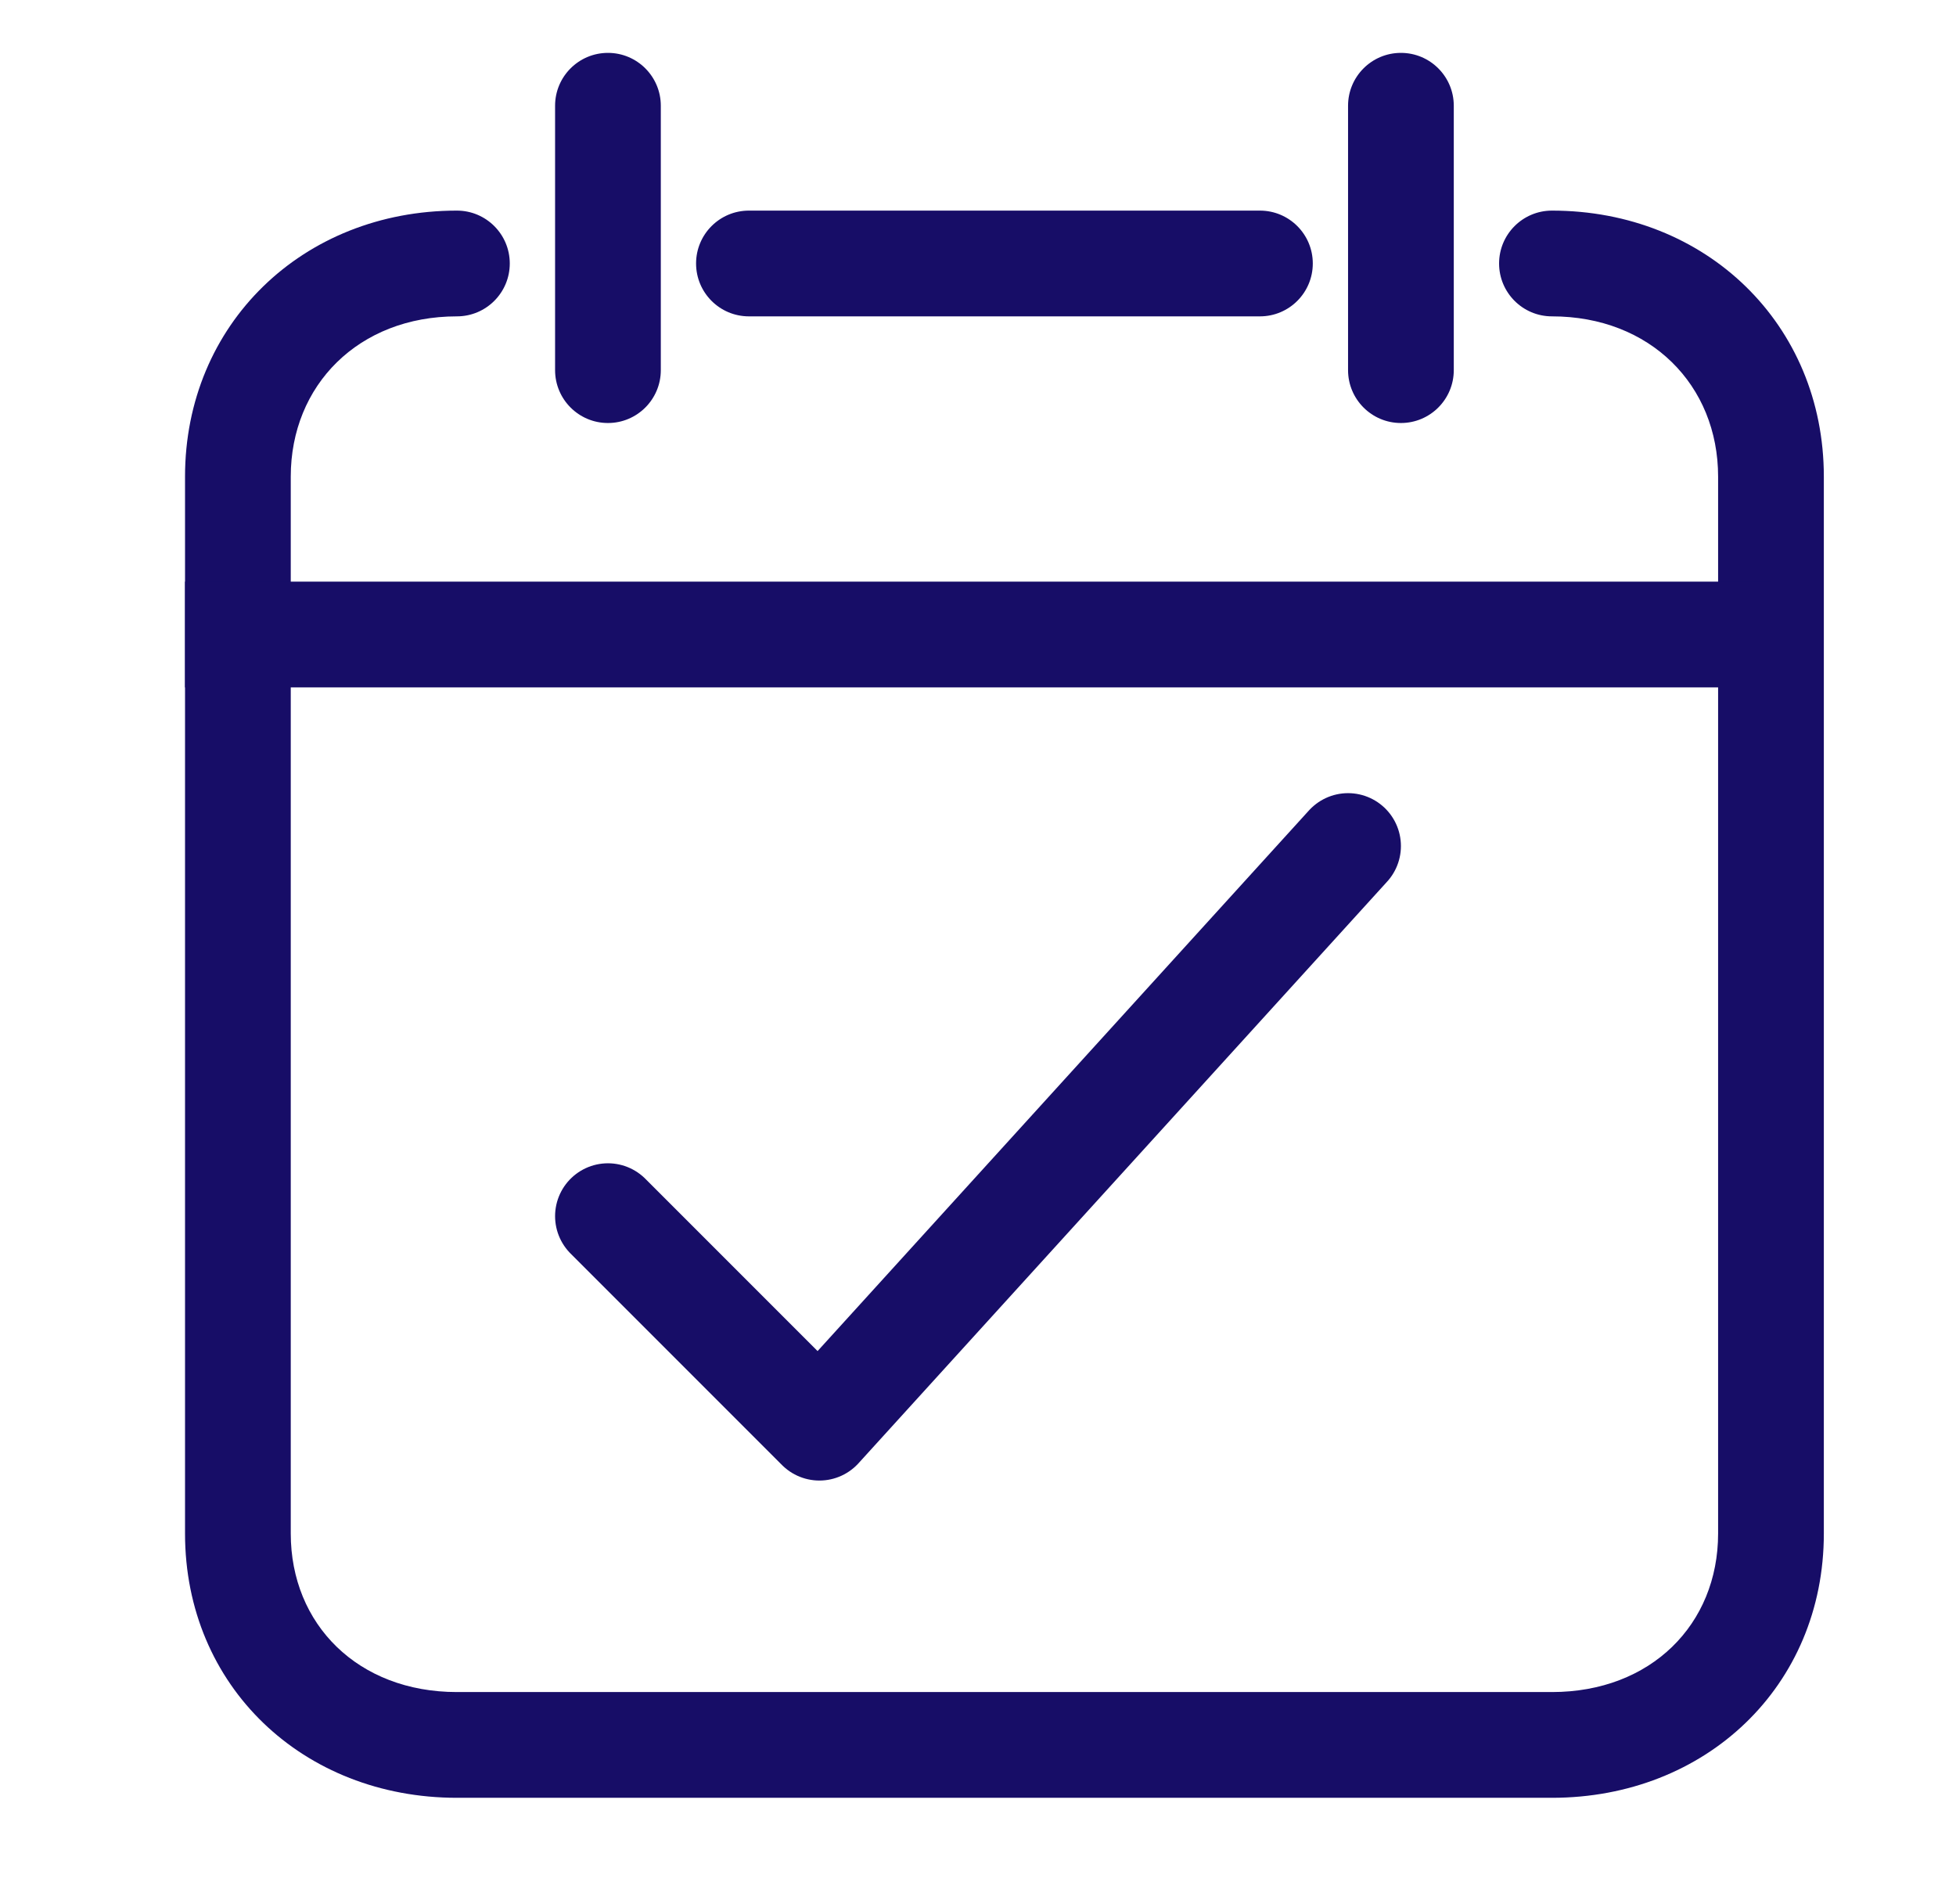
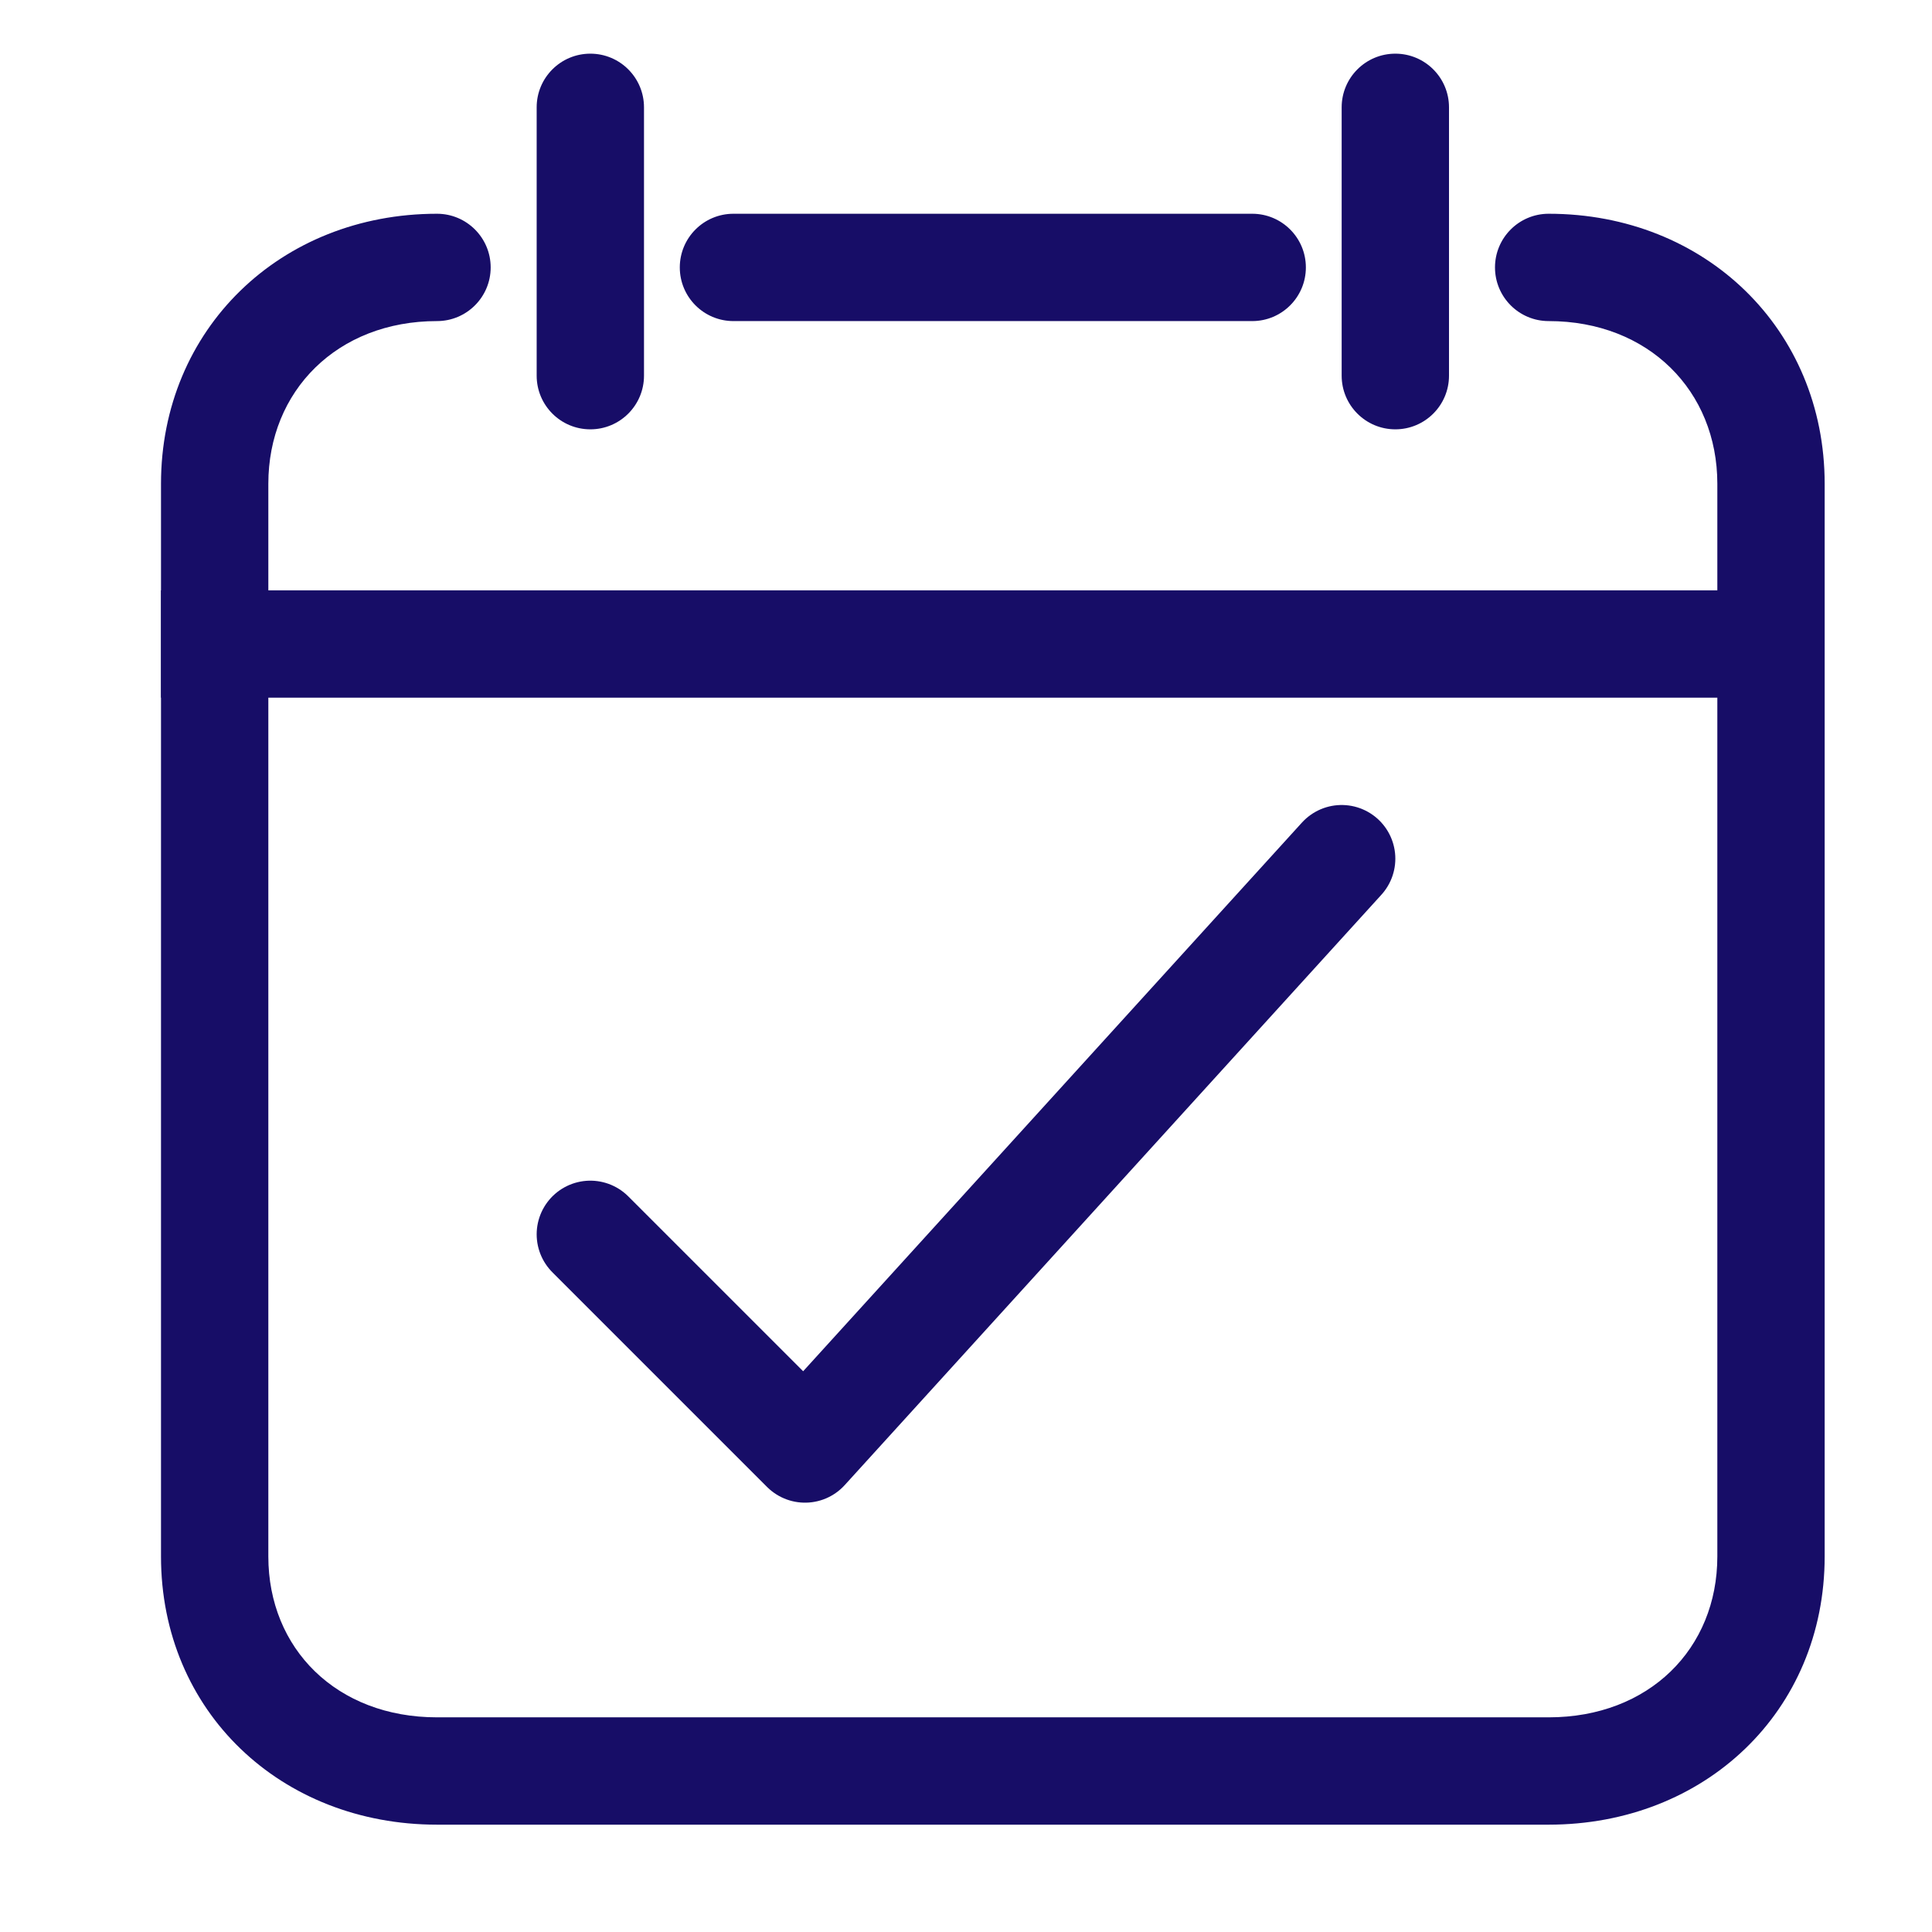
- <svg xmlns="http://www.w3.org/2000/svg" width="37" height="36" viewBox="0 0 37 36" fill="none">
-   <path d="M11.5 23L15.5 27L25.5 16" stroke="#170D67" stroke-width="2" stroke-linecap="round" stroke-linejoin="round" />
-   <path d="M14.167 3.983C13.614 3.983 13.167 4.431 13.167 4.983C13.167 5.535 13.614 5.983 14.167 5.983V3.983ZM23.833 5.983C24.386 5.983 24.833 5.535 24.833 4.983C24.833 4.431 24.386 3.983 23.833 3.983V5.983ZM29.357 3.983C28.805 3.983 28.357 4.431 28.357 4.983C28.357 5.535 28.805 5.983 29.357 5.983V3.983ZM8.643 5.983C9.195 5.983 9.643 5.535 9.643 4.983C9.643 4.431 9.195 3.983 8.643 3.983V5.983ZM14.167 5.983H23.833V3.983H14.167V5.983ZM29.357 5.983C31.216 5.983 32.5 7.284 32.5 9.014H34.5C34.5 6.134 32.275 3.983 29.357 3.983V5.983ZM32.5 9.014V29.002H34.5V9.014H32.5ZM32.5 29.002C32.5 30.721 31.227 32 29.357 32V34C32.264 34 34.5 31.892 34.5 29.002H32.5ZM29.357 32H8.643V34H29.357V32ZM8.643 32C6.773 32 5.5 30.721 5.5 29.002H3.5C3.5 31.892 5.736 34 8.643 34V32ZM5.5 29.002V9.014H3.5V29.002H5.5ZM5.5 9.014C5.5 7.284 6.784 5.983 8.643 5.983V3.983C5.725 3.983 3.5 6.134 3.5 9.014H5.5Z" fill="#170D67" />
-   <rect x="10.5" y="1" width="2" height="7" rx="1" fill="#170D67" />
-   <rect x="25.5" y="1" width="2" height="7" rx="1" fill="#170D67" />
-   <path fill-rule="evenodd" clip-rule="evenodd" d="M3.5 11H33.5V13H3.5V11Z" fill="#170D67" />
+ <svg xmlns="http://www.w3.org/2000/svg" width="36" height="36" viewBox="0 0 36 36" fill="none">
+   <path d="M11 23L15 27L25 16" stroke="#170D67" stroke-width="2" stroke-linecap="round" stroke-linejoin="round" />
+   <path d="M13.667 3.983C13.114 3.983 12.667 4.431 12.667 4.983C12.667 5.535 13.114 5.983 13.667 5.983V3.983ZM23.333 5.983C23.886 5.983 24.333 5.535 24.333 4.983C24.333 4.431 23.886 3.983 23.333 3.983V5.983ZM28.857 3.983C28.305 3.983 27.857 4.431 27.857 4.983C27.857 5.535 28.305 5.983 28.857 5.983V3.983ZM8.143 5.983C8.695 5.983 9.143 5.535 9.143 4.983C9.143 4.431 8.695 3.983 8.143 3.983V5.983ZM13.667 5.983H23.333V3.983H13.667V5.983ZM28.857 5.983C30.716 5.983 32 7.284 32 9.014H34C34 6.135 31.775 3.983 28.857 3.983V5.983ZM32 9.014V29.002H34V9.014H32ZM32 29.002C32 30.721 30.727 32 28.857 32V34C31.764 34 34 31.892 34 29.002H32ZM28.857 32H8.143V34H28.857V32ZM8.143 32C6.273 32 5 30.721 5 29.002H3C3 31.892 5.236 34 8.143 34V32ZM5 29.002V9.014H3V29.002H5ZM5 9.014C5 7.284 6.284 5.983 8.143 5.983V3.983C5.225 3.983 3 6.135 3 9.014H5Z" fill="#170D67" />
+   <rect x="10" y="1" width="2" height="7" rx="1" fill="#170D67" />
+   <rect x="25" y="1" width="2" height="7" rx="1" fill="#170D67" />
+   <path fill-rule="evenodd" clip-rule="evenodd" d="M3 11H33V13H3V11Z" fill="#170D67" />
</svg>
